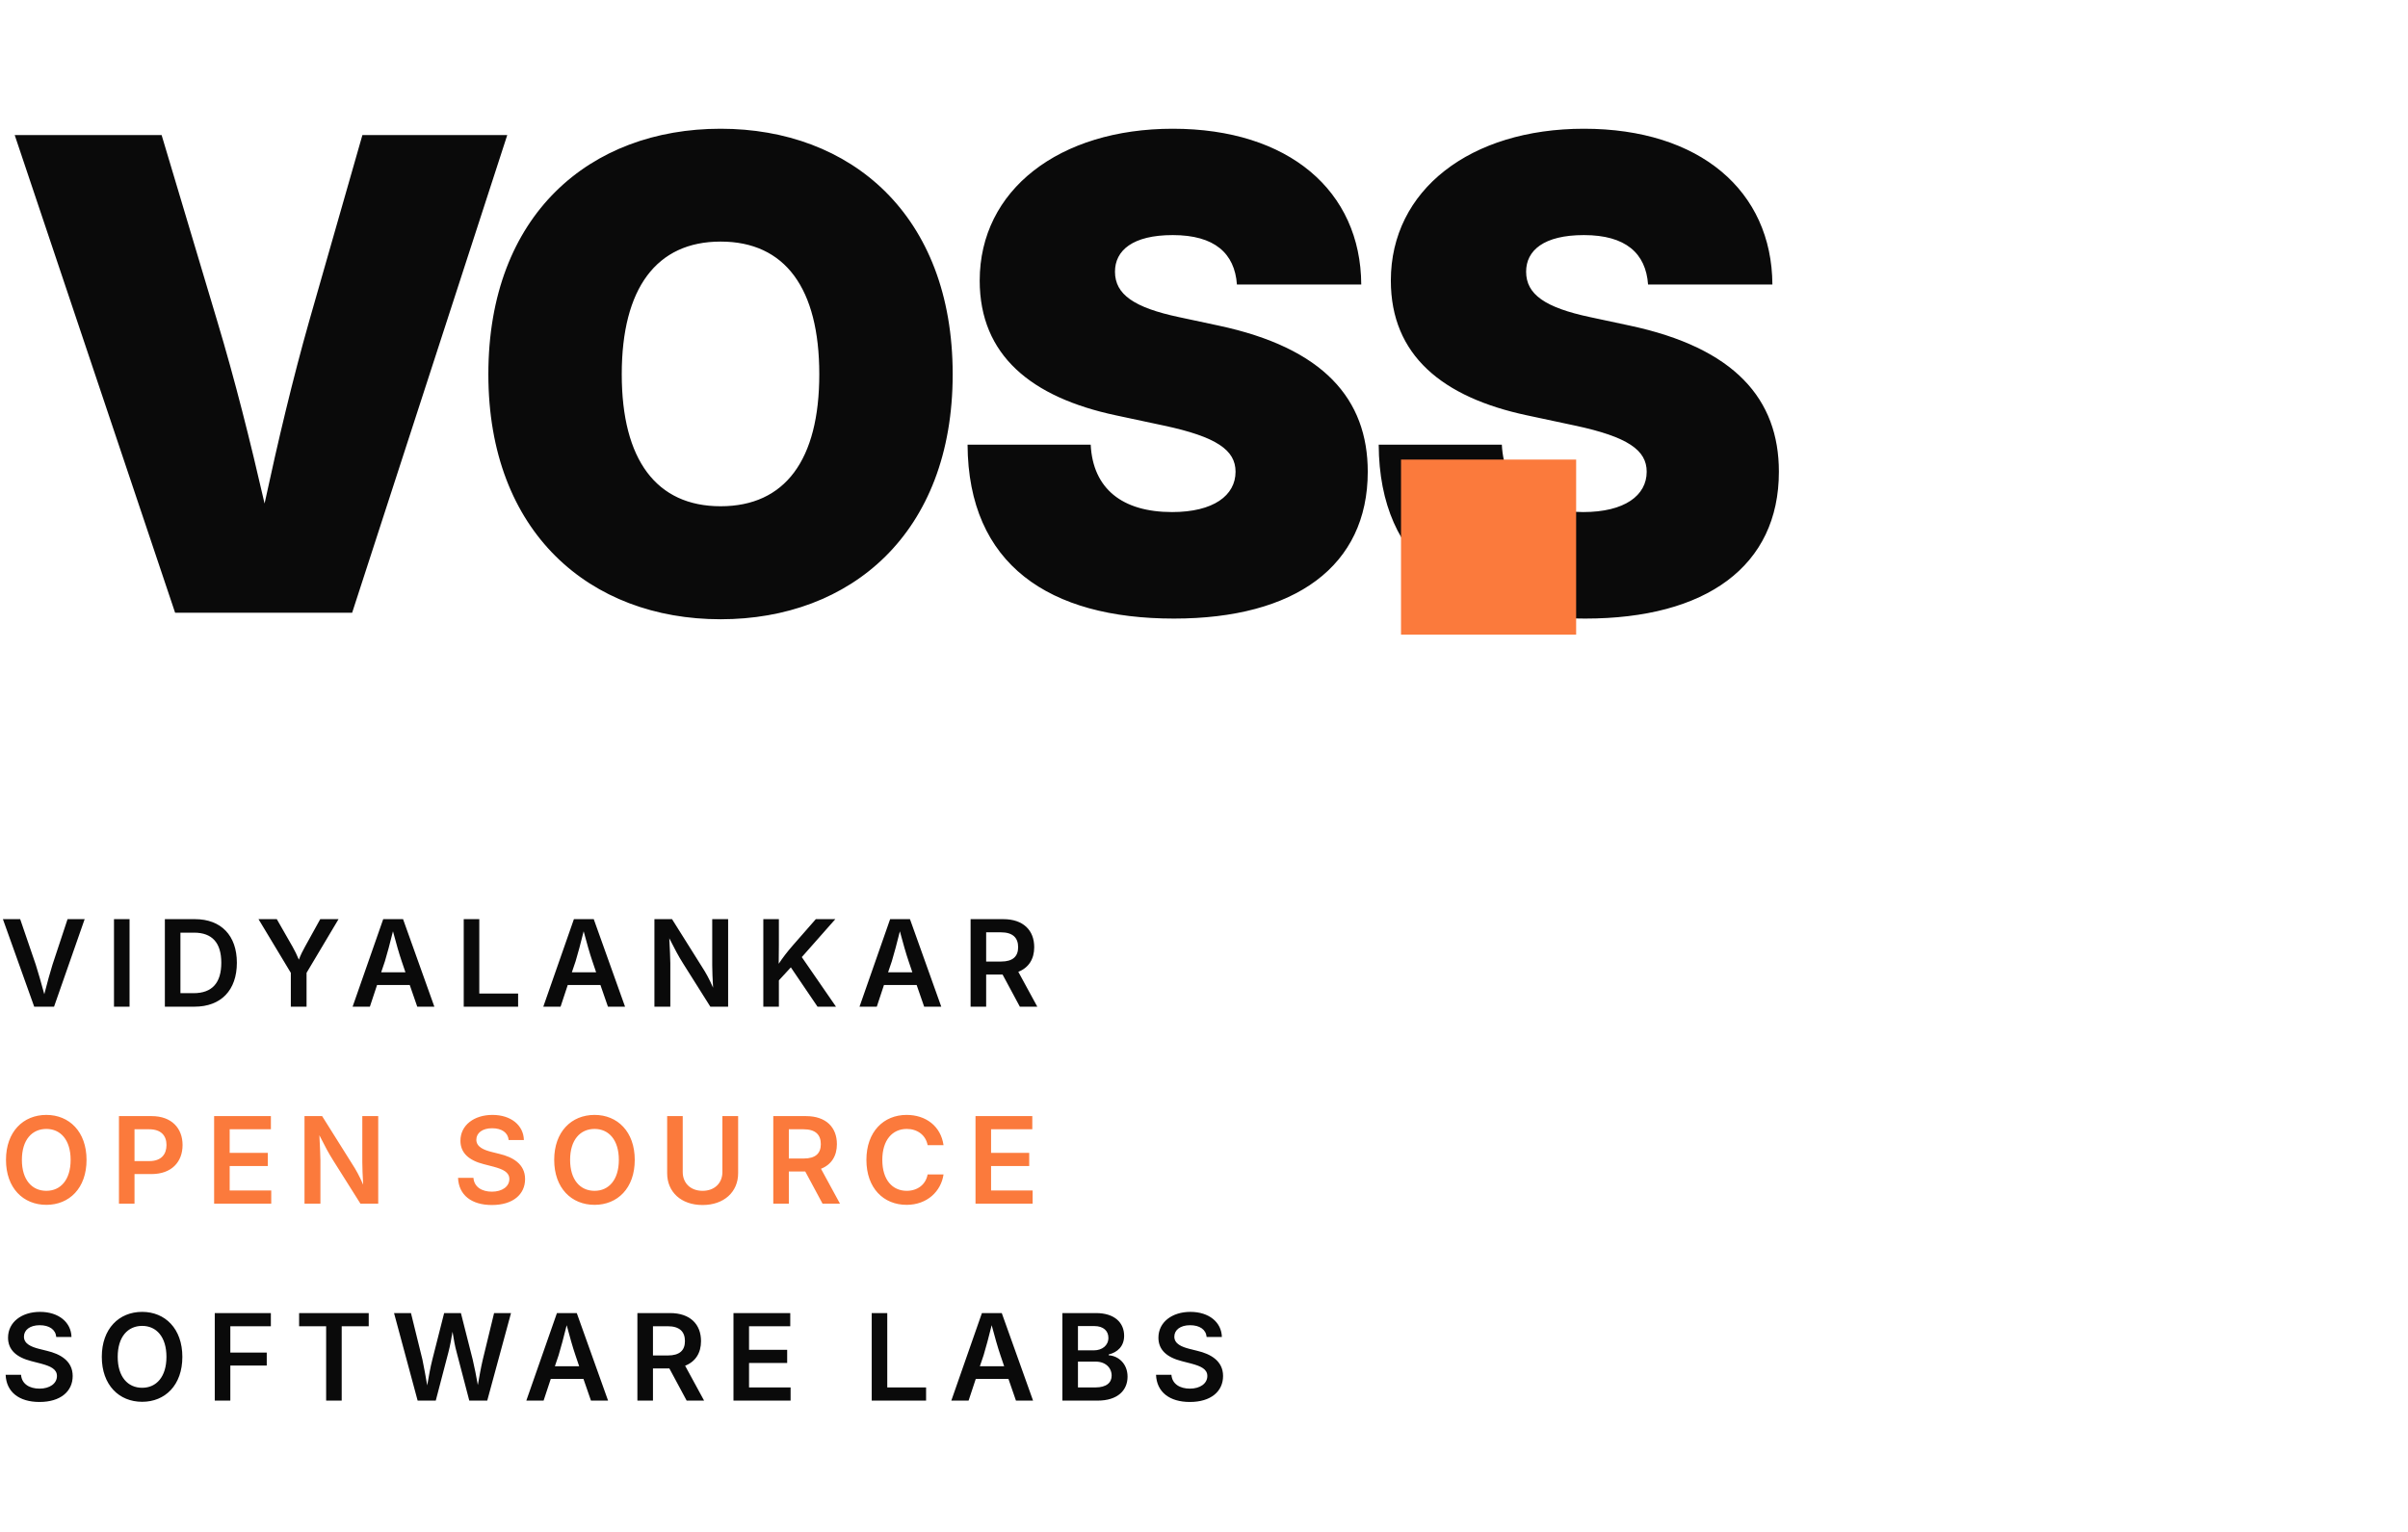
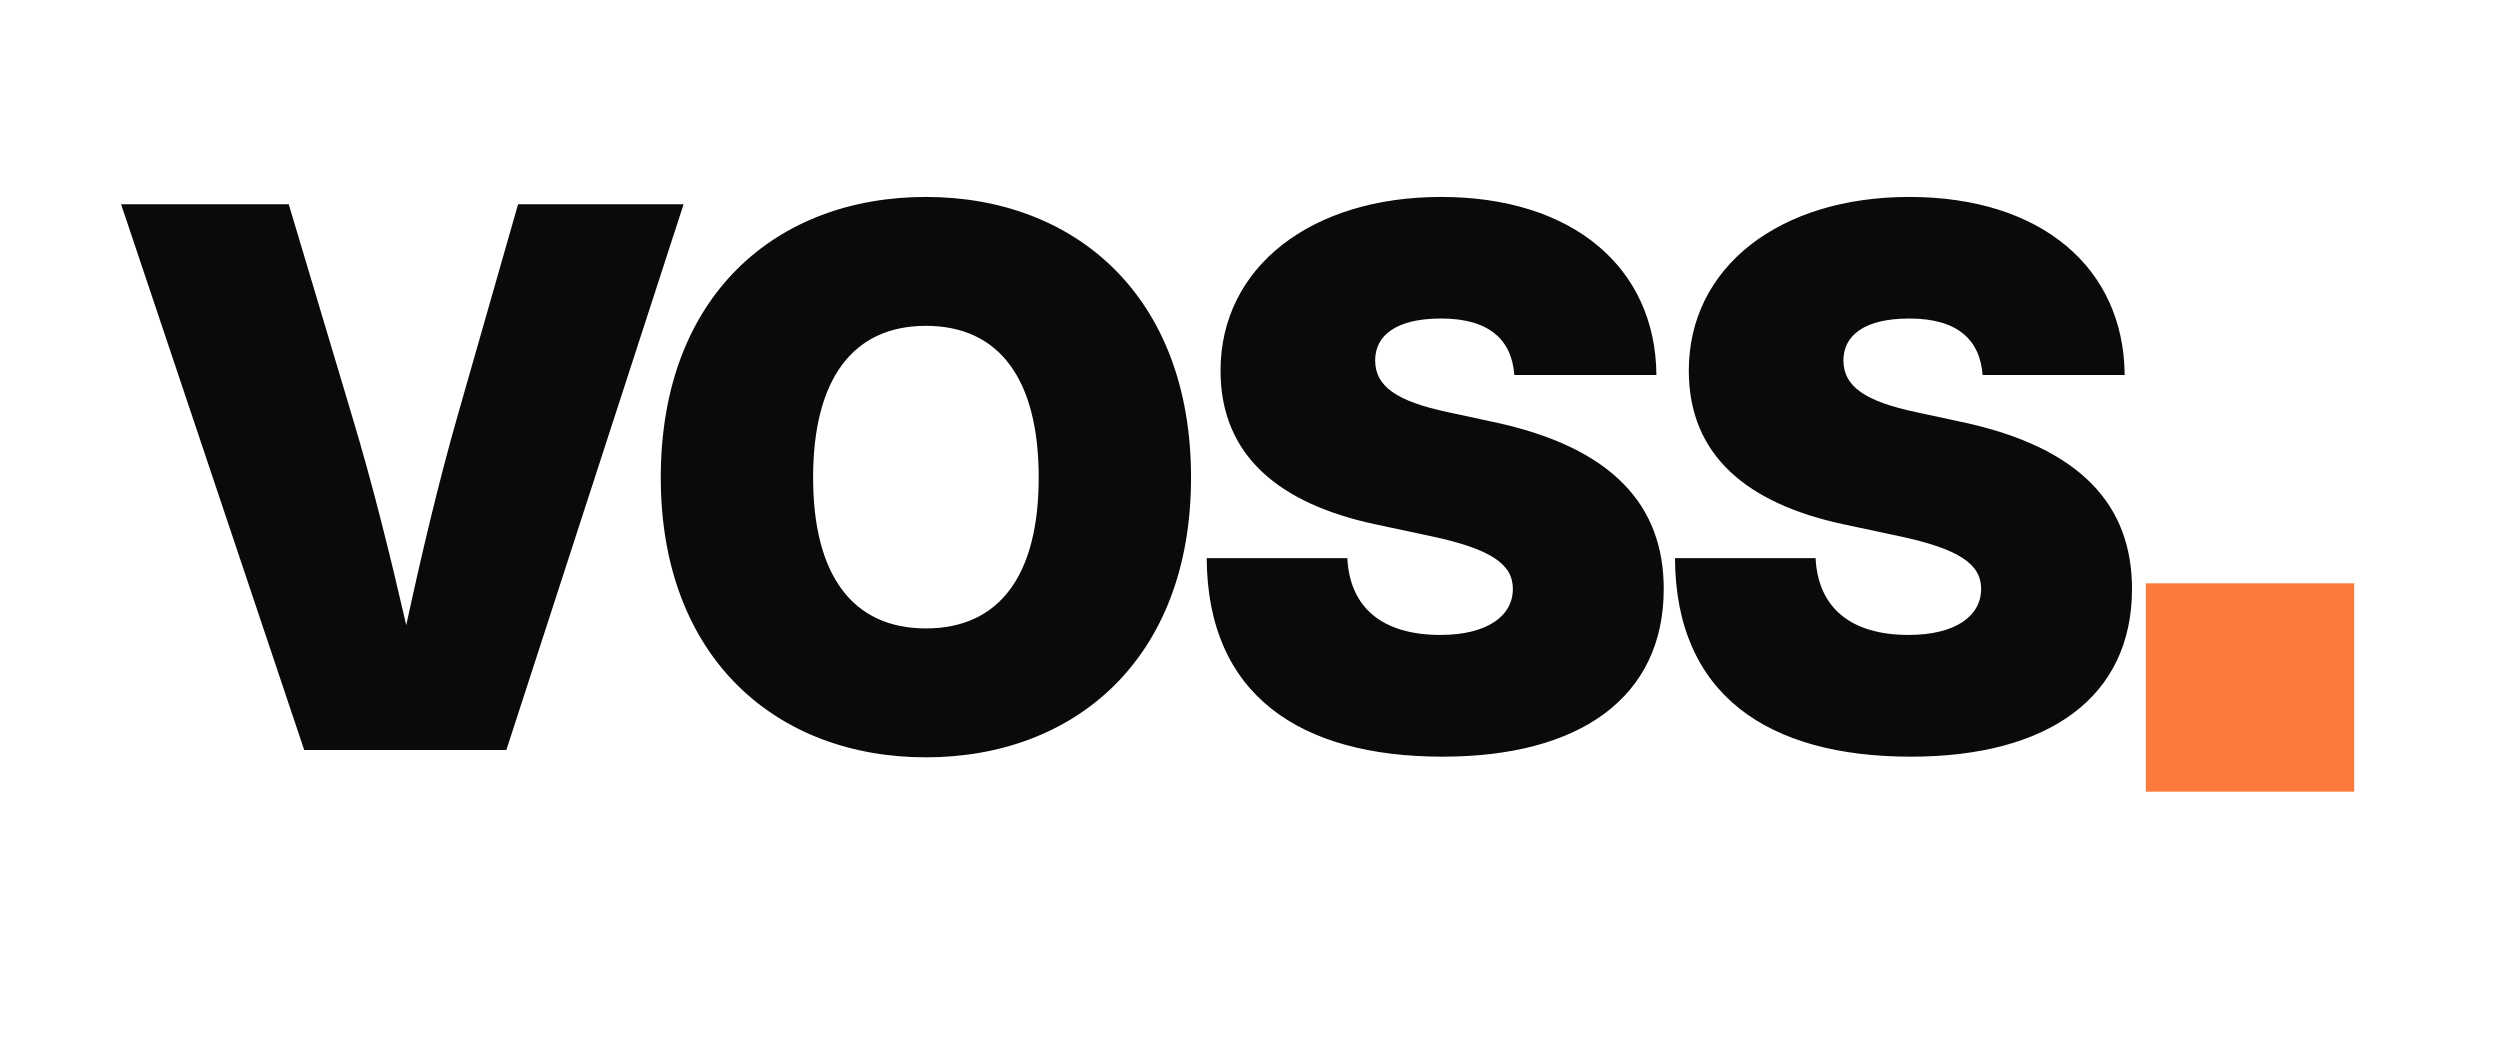
- <svg xmlns="http://www.w3.org/2000/svg" viewBox="0 0 220 140" role="img" aria-label="VOSS — Vidyalankar Open Source Software Labs">
-   <text x="0" y="56" font-family="Geist, Inter, system-ui, sans-serif" font-weight="900" font-size="60" letter-spacing="-2.4" fill="#0A0A0A">VOSS</text>
-   <rect x="128" y="42" width="16" height="16" fill="#FB7A3C" />
-   <g font-family="Geist, Inter, system-ui, sans-serif" font-weight="600" font-size="11" letter-spacing="1.6">
-     <text x="0" y="92" fill="#0A0A0A">VIDYALANKAR</text>
-     <text x="0" y="110" fill="#FB7A3C">OPEN SOURCE</text>
-     <text x="0" y="128" fill="#0A0A0A">SOFTWARE LABS</text>
-   </g>
+ <svg xmlns="http://www.w3.org/2000/svg" viewBox="0 0 240 100" role="img" aria-label="VOSS">
+   <text x="10" y="72" font-family="Geist, Inter, system-ui, sans-serif" font-weight="900" font-size="72" letter-spacing="-3" textLength="190" lengthAdjust="spacingAndGlyphs" fill="#0A0A0A">VOSS</text>
+   <rect x="206" y="56" width="20" height="20" fill="#FB7A3C" />
</svg>
